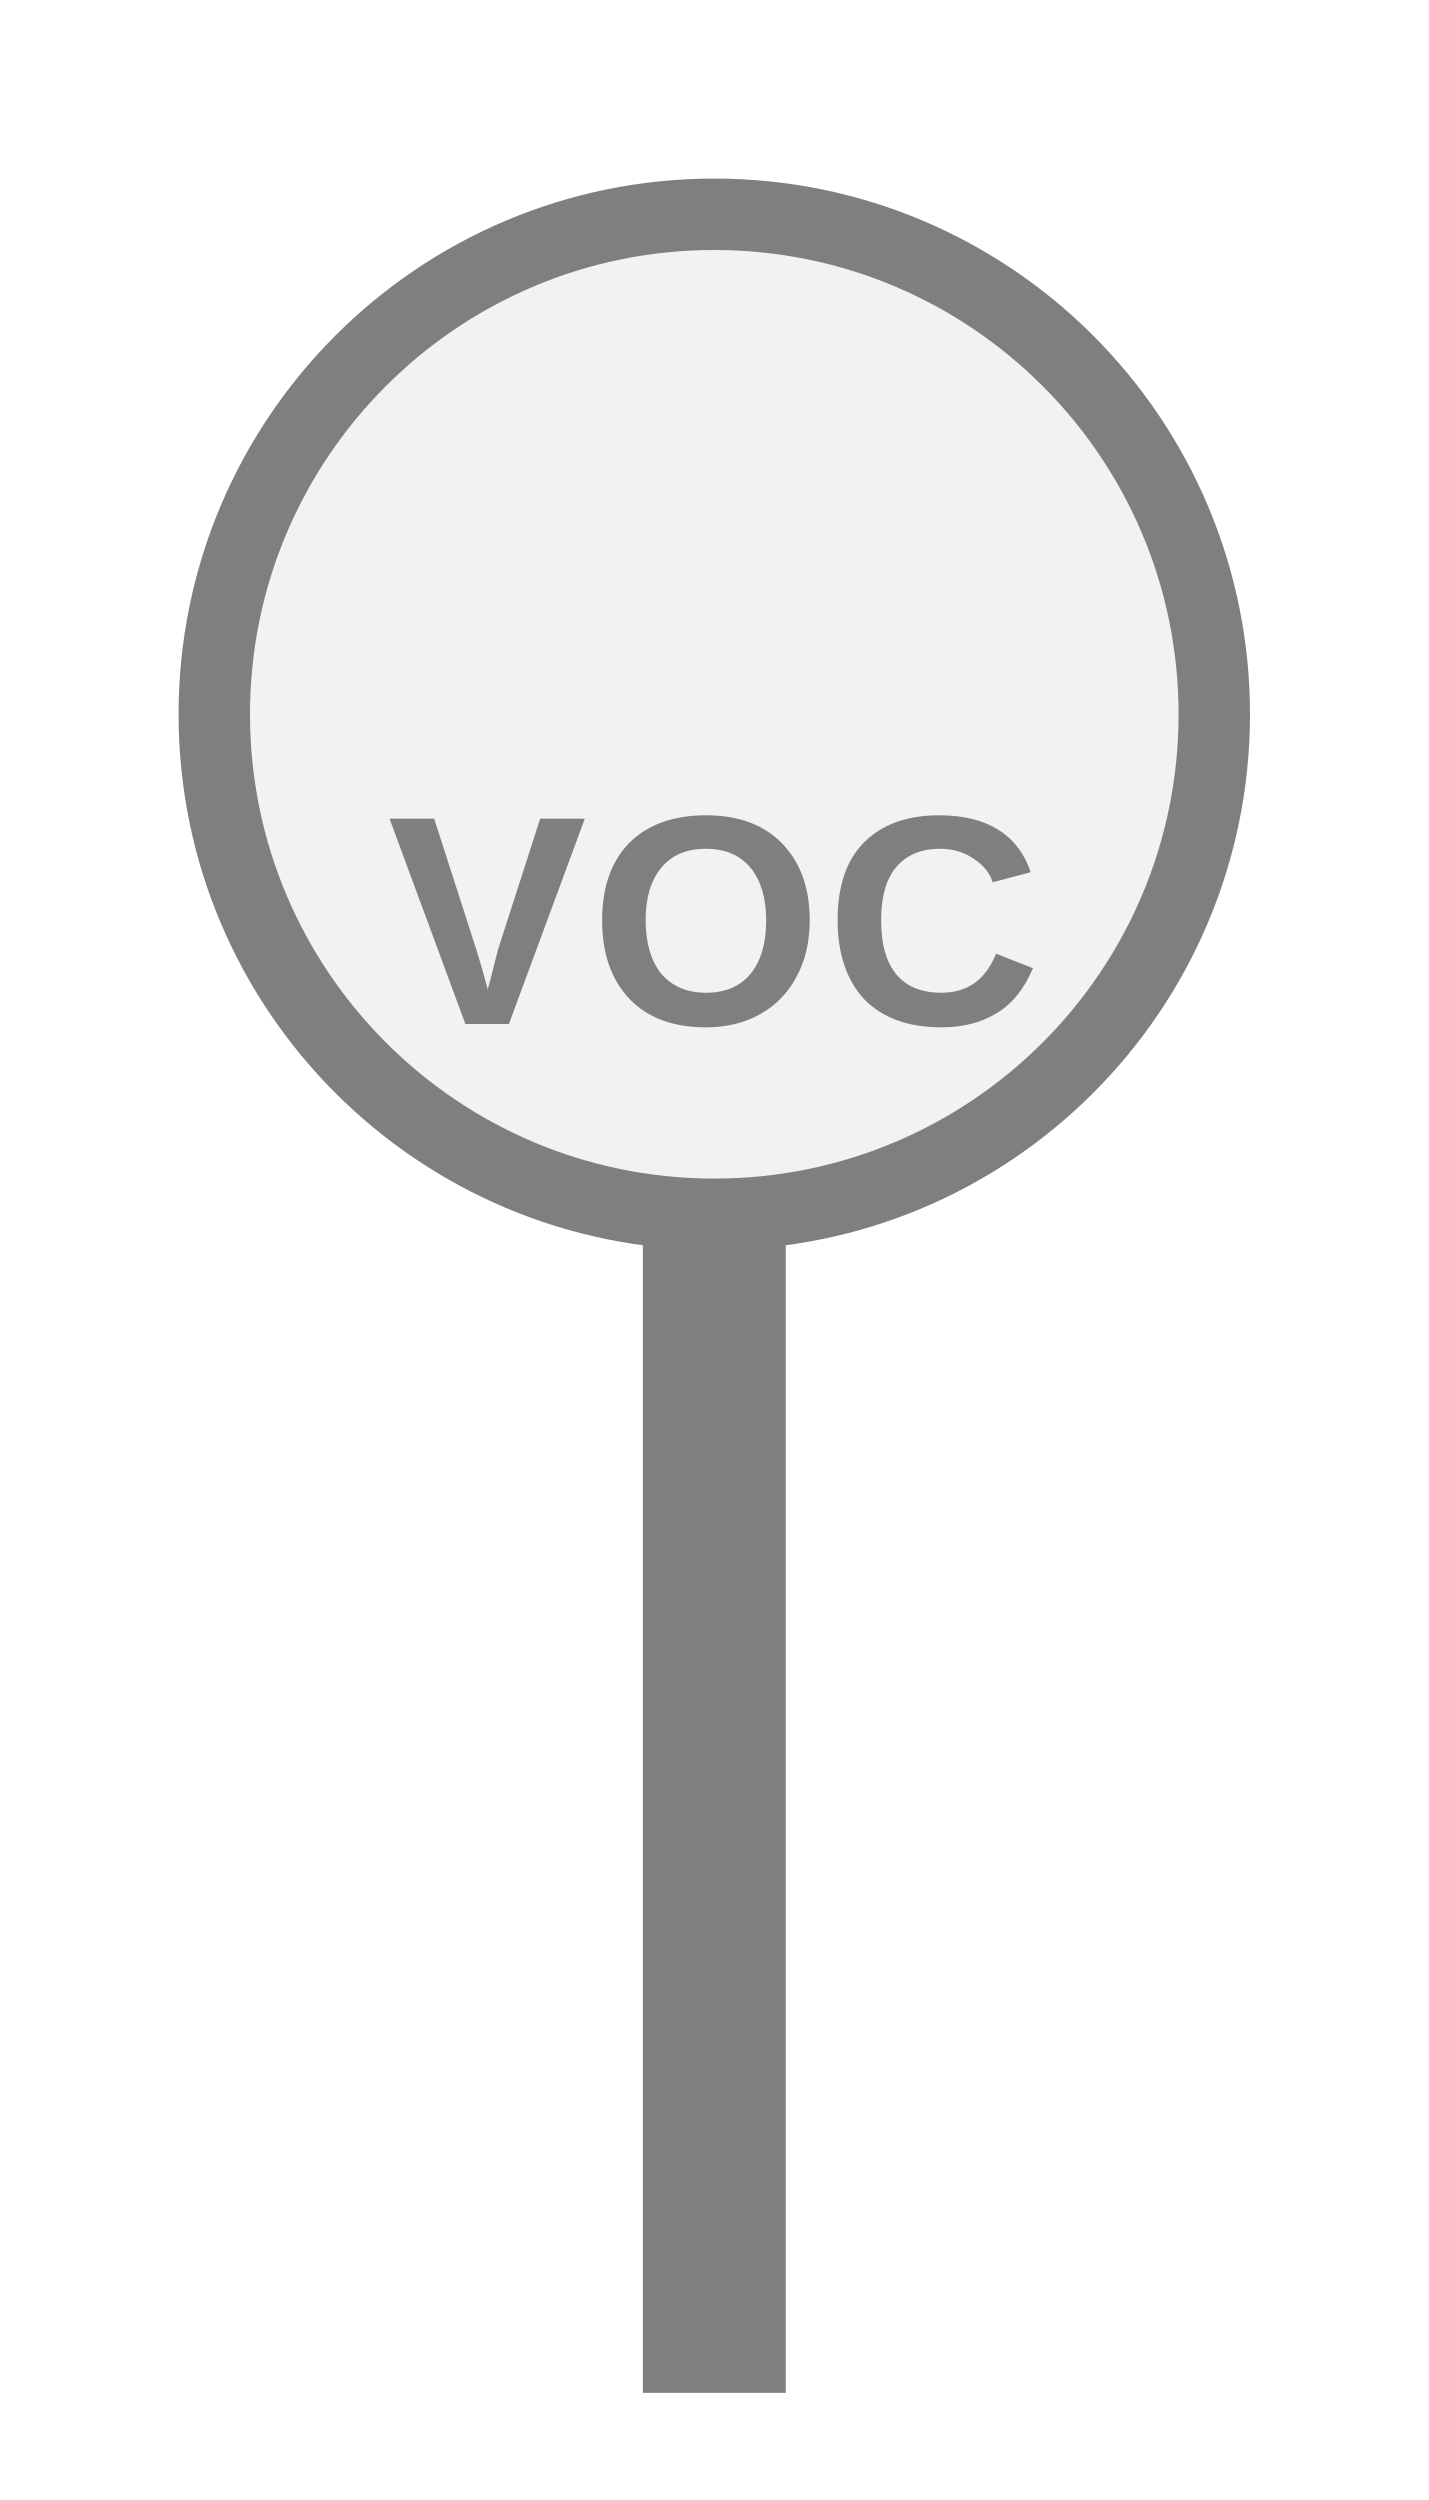
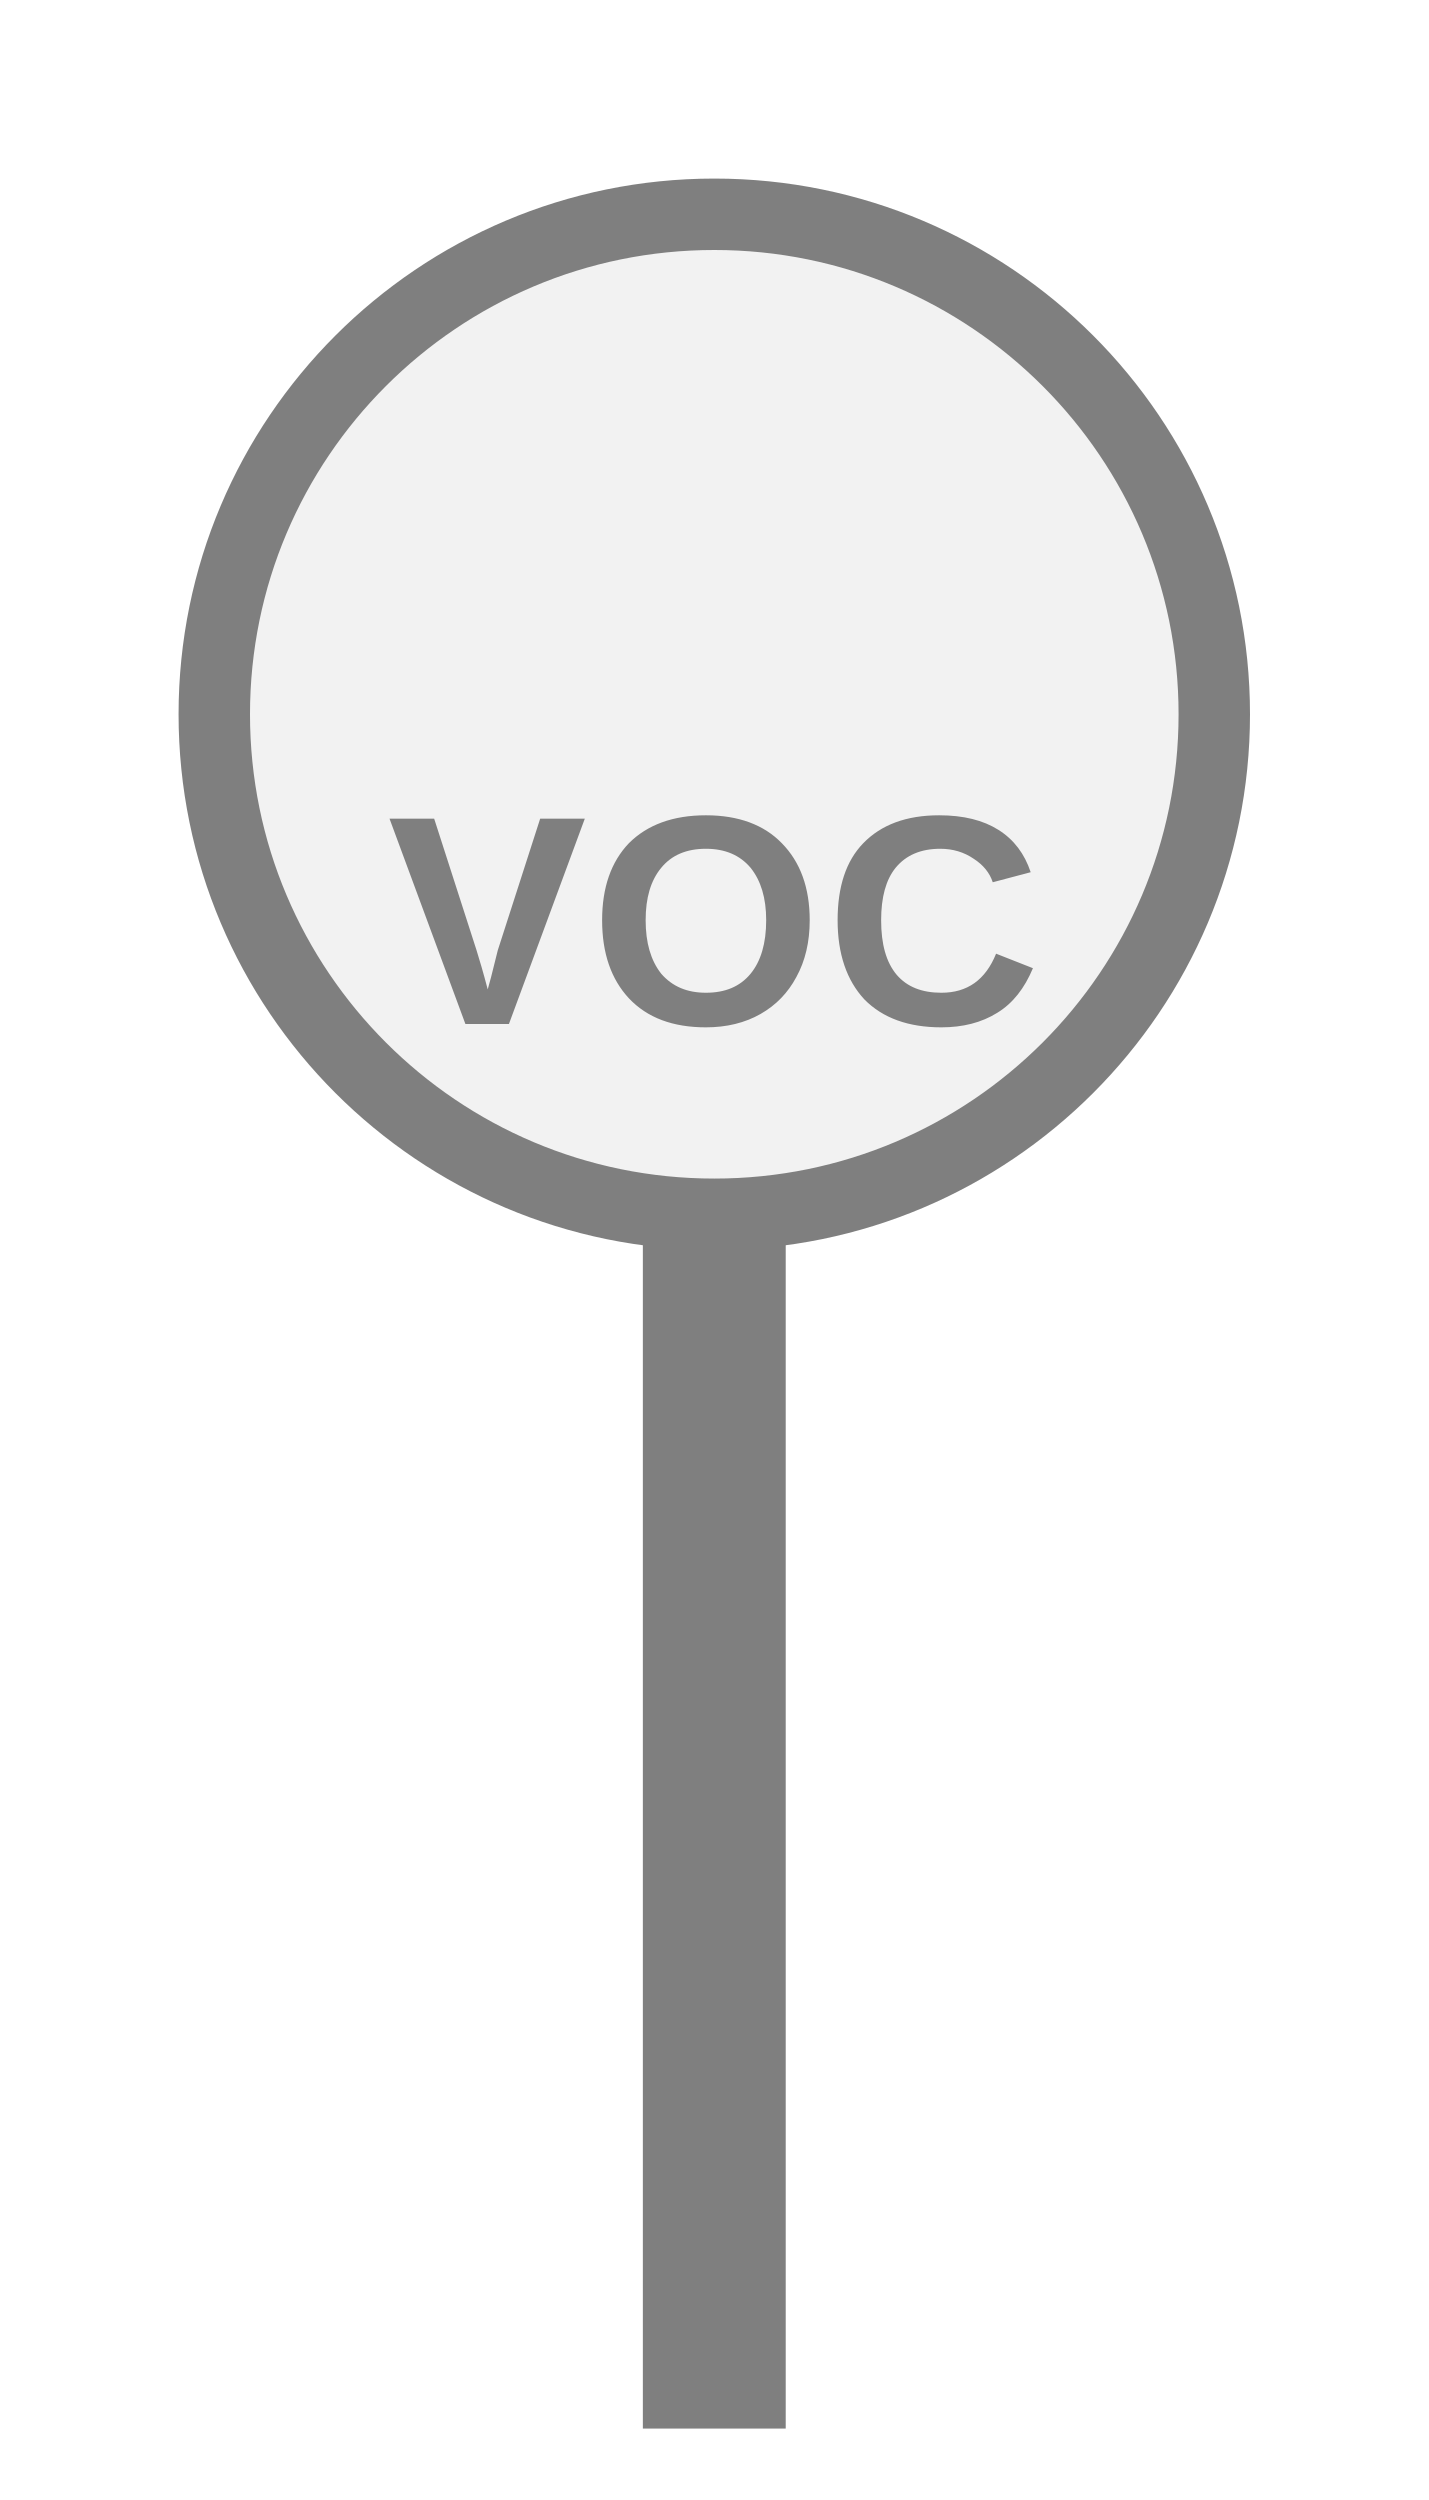
<svg xmlns="http://www.w3.org/2000/svg" width="20px" height="35px" viewBox="0 0 20 35">
-   <rect x="9" y="17" width="2" height="16.5" fill="#7f7f7f" />
+   <rect x="9" y="17" width="2" height="17" fill="#7f7f7f" />
  <circle cx="10" cy="10" r="7" fill="#f2f2f2" stroke="#7f7f7f" stroke-width="1" />
  <text x="10" y="13.15" fill="#7f7f7f" font-family="Arial, Helvetica, sans-serif" font-size="4.186" font-style="normal" font-weight="600" letter-spacing="0.01em" text-anchor="middle" dominant-baseline="middle">VOC</text>
</svg>
